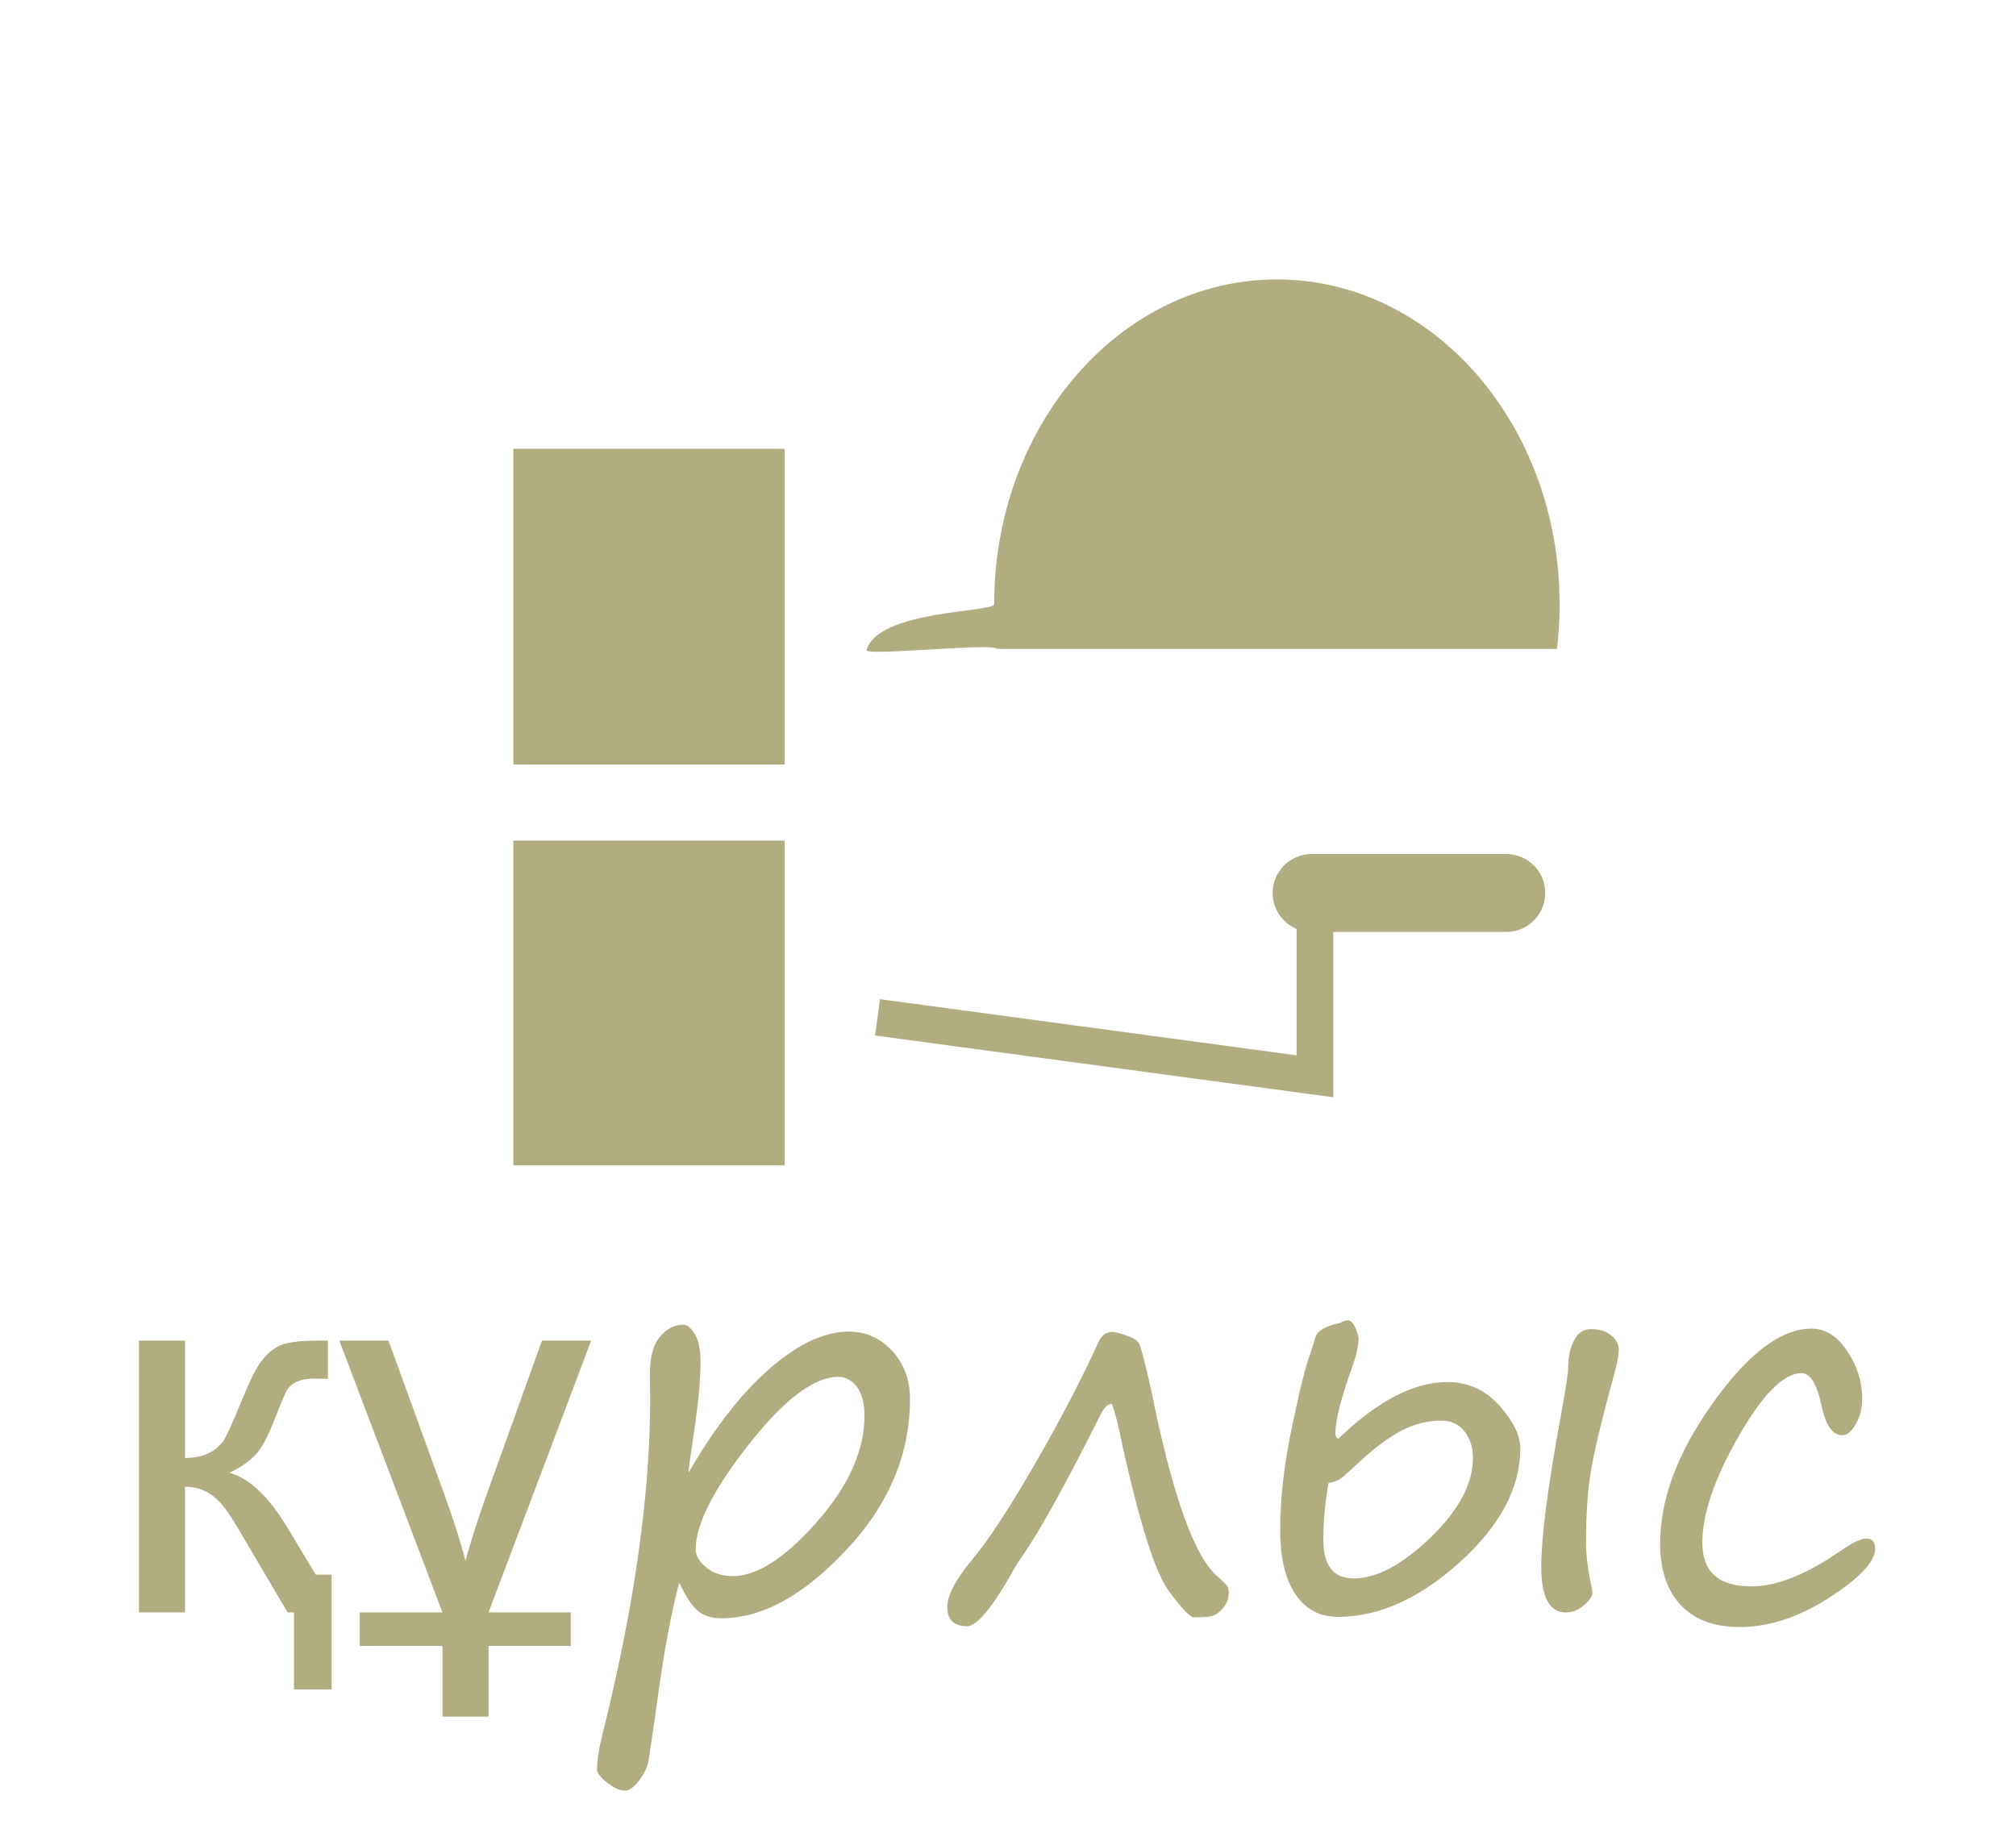
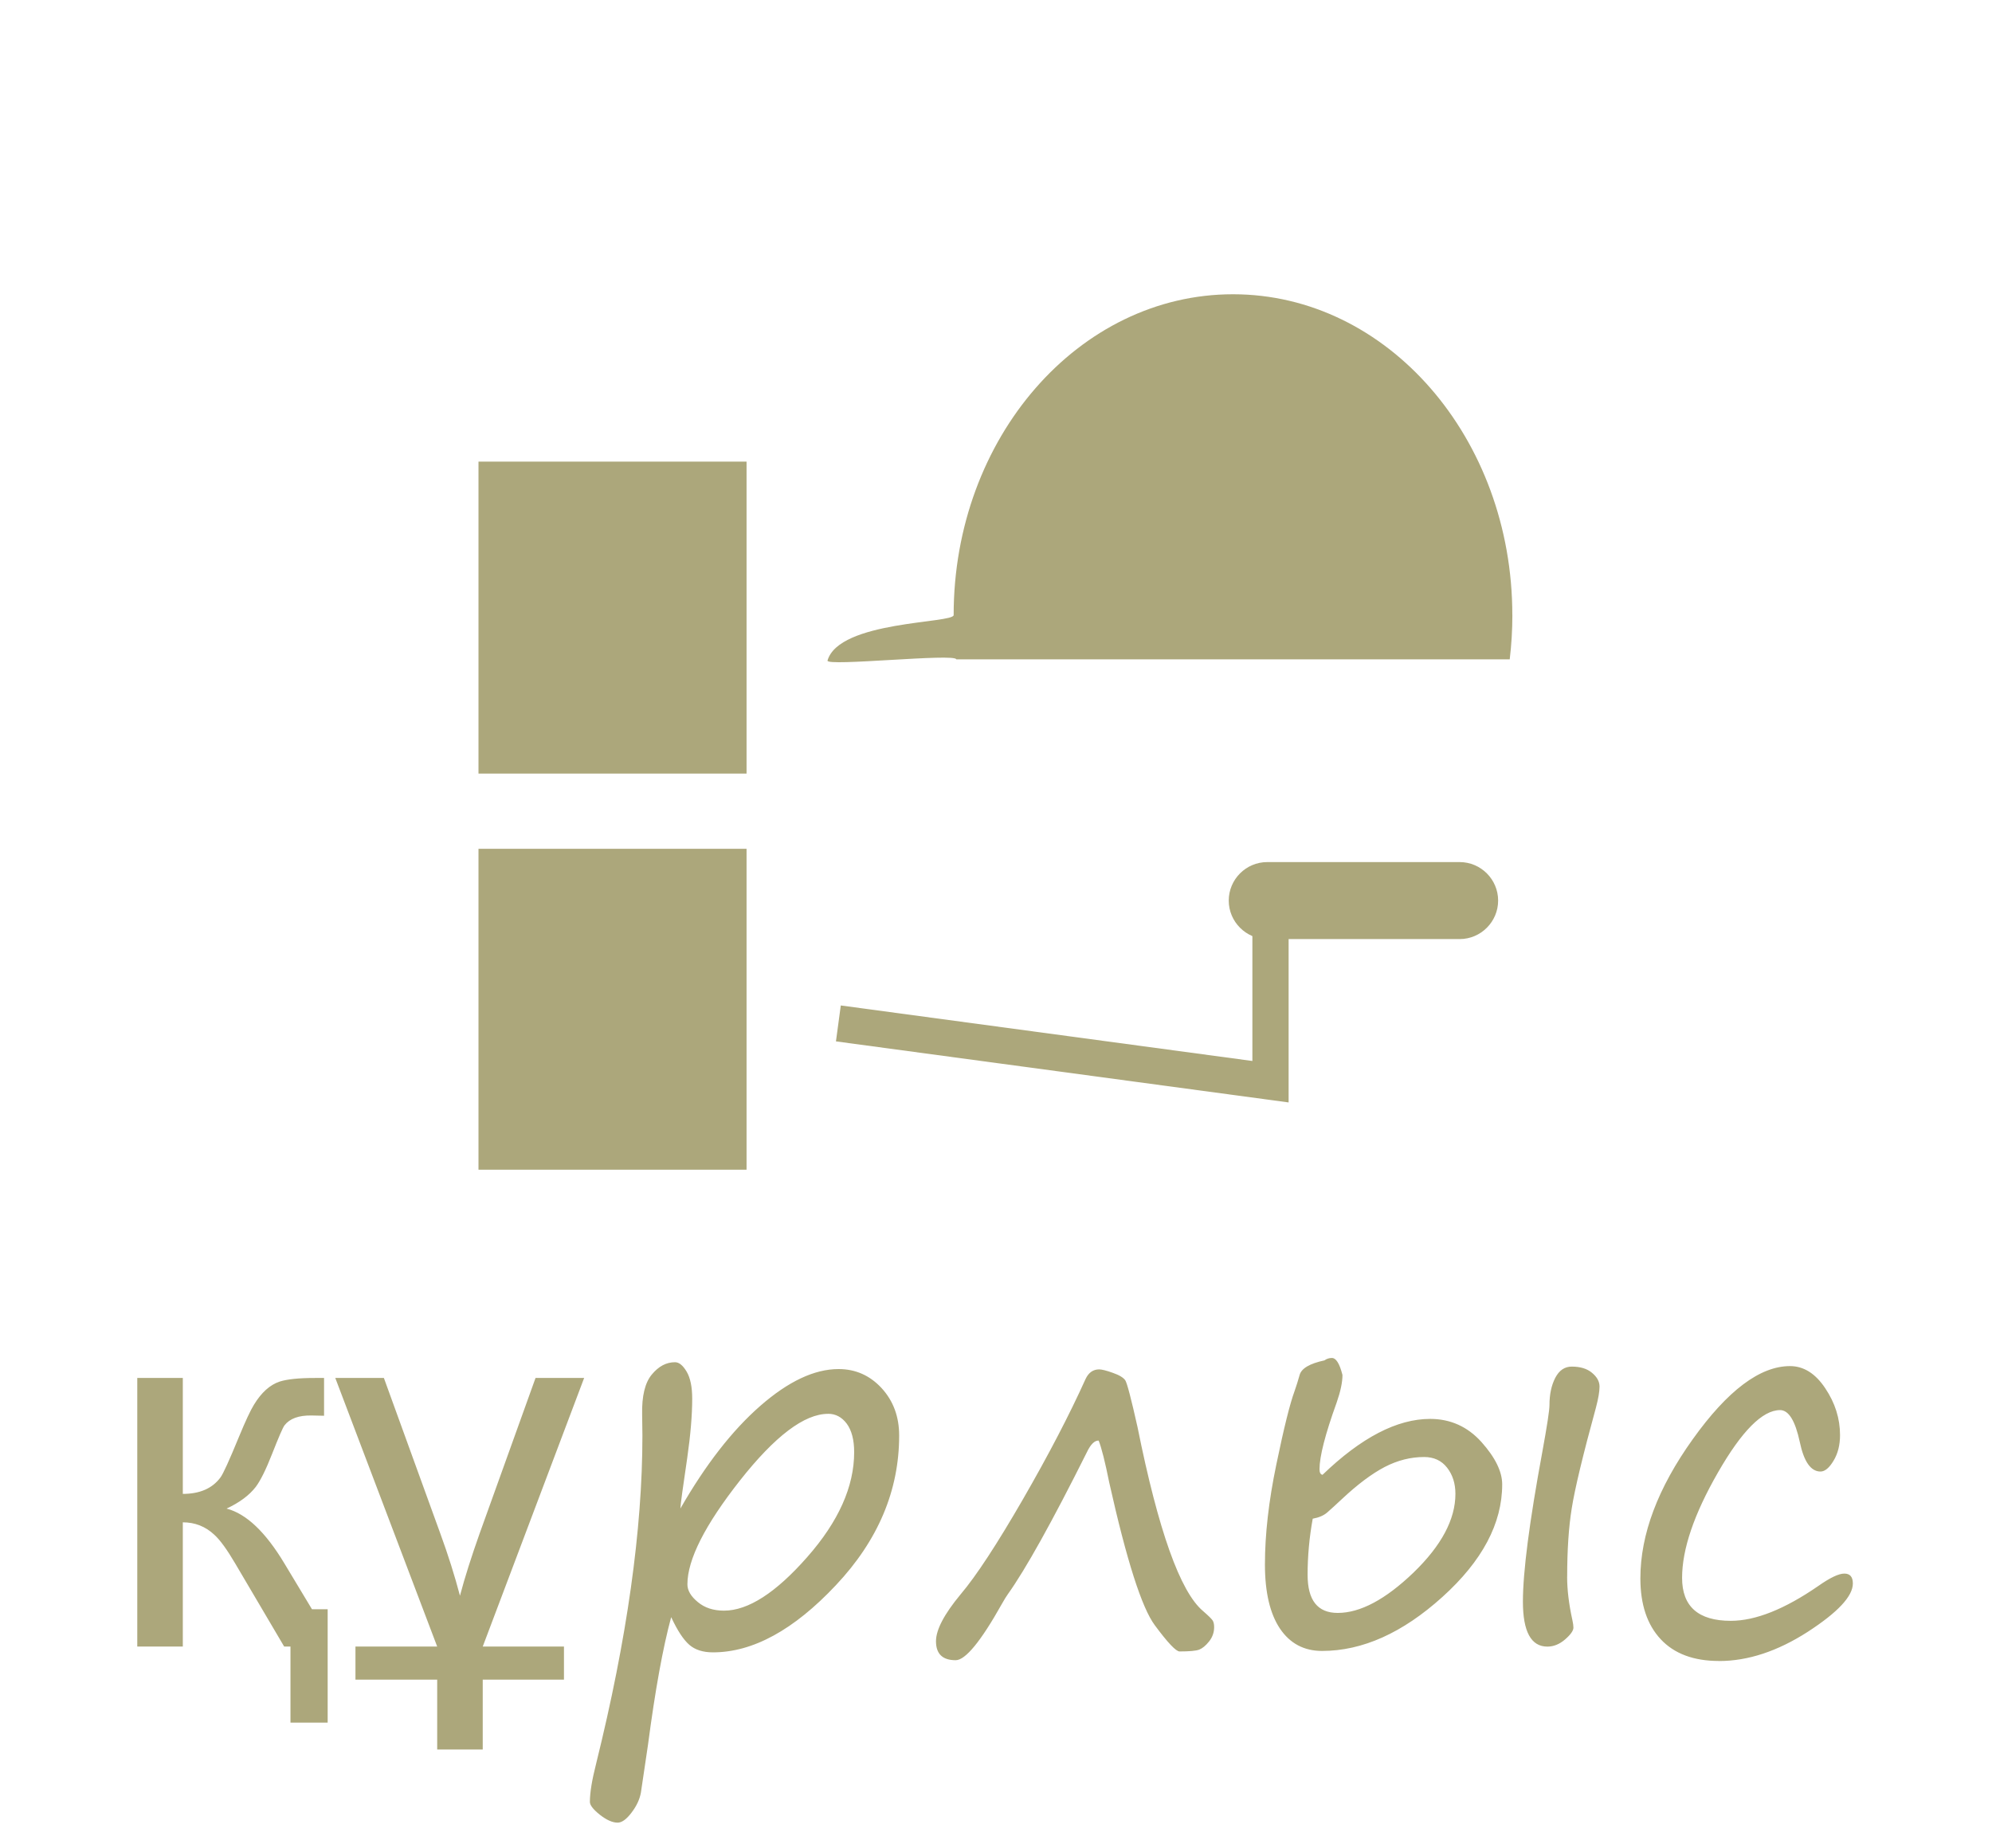
- <svg xmlns="http://www.w3.org/2000/svg" xml:space="preserve" width="11mm" height="10mm" version="1.1" style="shape-rendering:geometricPrecision; text-rendering:geometricPrecision; image-rendering:optimizeQuality; fill-rule:evenodd; clip-rule:evenodd" viewBox="0 0 436.5 396.82">
+ <svg xmlns="http://www.w3.org/2000/svg" xml:space="preserve" width="11mm" height="10.2mm" version="1.1" style="shape-rendering:geometricPrecision; text-rendering:geometricPrecision; image-rendering:optimizeQuality; fill-rule:evenodd; clip-rule:evenodd" viewBox="0 0 436.5 404.75">
  <defs>
    <style type="text/css">
   
-     .str0 {stroke:#B2AD81;stroke-width:7.94;stroke-miterlimit:22.926}
+     .str0 {stroke:#ACA77B;stroke-width:7.94;stroke-miterlimit:22.926}
    .fil0 {fill:none}
-     .fil1 {fill:#B2AD81}
-     .fil2 {fill:#B2AD81;fill-rule:nonzero}
+     .fil1 {fill:#ACA77B}
+     .fil2 {fill:#ACA77B;fill-rule:nonzero}
   
  </style>
  </defs>
  <g id="Layer_x0020_1">
-     <g id="_1489457592">
-       <polygon class="fil0" points="-0,0 436.5,0 436.5,396.82 -0,396.82 " />
-       <polygon class="fil1" points="111.14,182 169.89,182 169.89,252.32 111.14,252.32 " />
-       <polygon class="fil1" points="111.14,97.17 169.89,97.17 169.89,165.52 111.14,165.52 " />
-       <polyline class="fil0 str0" points="190,220.27 284.7,233.03 284.7,199.51 " />
-       <path class="fil1" d="M326.15 184.91l-42.17 0c-4.64,0 -8.43,3.79 -8.43,8.43l0 0.01c0,4.63 3.79,8.43 8.43,8.43l42.17 0c4.64,0 8.43,-3.8 8.43,-8.43l0 -0.01c0,-4.64 -3.79,-8.43 -8.43,-8.43z" />
-       <path class="fil2" d="M71.82 365.78l-8.17 0 0 -16.67 -1.38 0 -10.75 -18.24c-1.76,-2.99 -3.27,-5.09 -4.56,-6.26 -1.93,-1.81 -4.23,-2.72 -6.9,-2.72l0 27.22 -9.98 0 0 -58.85 9.98 0 0 25.4c3.7,0 6.46,-1.19 8.24,-3.59 0.59,-0.78 1.94,-3.74 4.04,-8.86 1.46,-3.54 2.57,-5.9 3.31,-7.09 1.63,-2.68 3.52,-4.38 5.67,-5.08 1.61,-0.51 4.16,-0.78 7.69,-0.78l2 0 0 8.28 -2.78 -0.06c-2.78,-0.04 -4.73,0.68 -5.88,2.15 -0.38,0.49 -1.27,2.57 -2.72,6.25 -1.36,3.48 -2.57,5.9 -3.59,7.25 -1.42,1.84 -3.54,3.42 -6.39,4.75 4.33,1.13 8.54,5.14 12.66,12l6.05 10.05 3.44 0 0 24.83zm56.18 -75.52l-22.22 58.85 17.8 0 0 7.25 -17.8 0 0 15.31 -9.98 0 0 -15.31 -17.91 0 0 -7.25 17.91 0 -22.33 -58.85 10.65 0 12.36 34.07c1.72,4.7 3.15,9.24 4.31,13.64 1.06,-4.02 2.52,-8.58 4.31,-13.64l12.25 -34.07 10.65 0zm19.07 52.42c-1.81,6.65 -3.5,15.97 -5.08,27.97l-1.55 10.45c-0.26,1.47 -0.94,2.94 -2.06,4.4 -1.1,1.46 -2.12,2.19 -3.04,2.19 -1.15,0 -2.44,-0.59 -3.91,-1.74 -1.46,-1.17 -2.17,-2.1 -2.17,-2.8 0,-2.04 0.46,-4.84 1.38,-8.43 6.75,-27.27 10.13,-51.24 10.13,-71.85l-0.06 -4.65c-0.08,-3.99 0.62,-6.9 2.1,-8.69 1.49,-1.81 3.17,-2.72 5.1,-2.72 0.89,0 1.74,0.69 2.56,2.08 0.81,1.38 1.21,3.35 1.21,5.9 0,3.57 -0.36,7.92 -1.09,13 -0.96,6.43 -1.46,10.13 -1.5,11.08 5.5,-9.58 11.32,-17.08 17.48,-22.47 6.16,-5.39 11.89,-8.09 17.18,-8.09 3.73,0 6.86,1.4 9.43,4.17 2.57,2.8 3.85,6.26 3.85,10.4 0,12.02 -4.61,22.96 -13.85,32.77 -9.23,9.83 -18.22,14.73 -26.95,14.73 -2.19,0 -3.91,-0.55 -5.18,-1.65 -1.29,-1.12 -2.61,-3.13 -3.97,-6.05zm34.38 -44.56c-5.2,0 -11.64,4.88 -19.31,14.61 -7.67,9.75 -11.51,17.33 -11.51,22.75 0,1.34 0.76,2.63 2.27,3.87 1.51,1.27 3.42,1.89 5.75,1.89 5.29,0 11.36,-3.92 18.22,-11.72 6.88,-7.81 10.3,-15.46 10.3,-23 0,-2.71 -0.55,-4.77 -1.62,-6.24 -1.1,-1.46 -2.46,-2.17 -4.08,-2.17zm59.3 5.86c-0.89,-0.04 -1.76,0.81 -2.59,2.56 -7.65,15.29 -13.42,25.65 -17.33,31.12 -0.34,0.48 -0.77,1.17 -1.29,2.1 -4.61,8.22 -8,12.34 -10.13,12.34 -2.87,0 -4.31,-1.38 -4.31,-4.16 0,-2.5 1.78,-5.91 5.37,-10.24 3.46,-4.08 8.01,-11.04 13.67,-20.84 5.65,-9.79 10.22,-18.58 13.74,-26.38 0.66,-1.4 1.66,-2.1 2.98,-2.1 0.55,0 1.55,0.24 2.97,0.75 1.42,0.49 2.32,1.04 2.74,1.63 0.39,0.58 1.3,4.02 2.7,10.3 4.55,22.62 9.33,36.04 14.34,40.26 1.19,1.04 1.89,1.72 2.12,2.08 0.21,0.34 0.32,0.83 0.32,1.45 0,1.15 -0.36,2.19 -1.1,3.13 -0.76,0.95 -1.48,1.53 -2.17,1.8 -0.7,0.27 -2.14,0.4 -4.31,0.4 -0.77,0 -2.59,-1.91 -5.42,-5.74 -2.85,-3.82 -6.18,-14.23 -9.98,-31.24 -0.92,-4.59 -1.7,-7.65 -2.32,-9.21zm49.49 -17.59c0.49,-0.34 1.02,-0.51 1.61,-0.51 0.92,0 1.7,1.25 2.32,3.73 0,1.58 -0.42,3.59 -1.27,6.03 -2.52,6.97 -3.76,11.84 -3.76,14.61 0,0.73 0.21,1.15 0.66,1.23 8.48,-8.17 16.34,-12.25 23.58,-12.25 4.46,0 8.22,1.7 11.25,5.07 3.02,3.38 4.54,6.48 4.54,9.28 0,8.56 -4.37,16.78 -13.1,24.66 -8.73,7.88 -17.52,11.83 -26.38,11.83 -3.95,0 -7.03,-1.65 -9.22,-4.9 -2.19,-3.27 -3.29,-7.96 -3.29,-14.04 0,-6.61 0.83,-13.9 2.5,-21.92 1.66,-8.02 2.99,-13.36 3.99,-16.06 0.4,-1.15 0.77,-2.31 1.1,-3.5 0.38,-1.48 2.21,-2.55 5.48,-3.25zm-2.59 34.72c-0.74,4.08 -1.12,8.18 -1.12,12.28 0,5.58 2.19,8.35 6.6,8.35 4.94,0 10.47,-2.95 16.61,-8.84 6.12,-5.92 9.18,-11.66 9.18,-17.24 0,-2.29 -0.61,-4.19 -1.83,-5.75 -1.21,-1.55 -2.89,-2.33 -5.03,-2.33 -2.93,0 -5.8,0.72 -8.61,2.17 -2.82,1.47 -5.97,3.82 -9.43,7.07 -1.35,1.25 -2.4,2.23 -3.19,2.91 -0.79,0.68 -1.85,1.13 -3.17,1.36zm55.75 12.72c0,2.81 0.38,5.97 1.15,9.47 0.15,0.68 0.23,1.23 0.23,1.66 0,0.66 -0.61,1.53 -1.83,2.59 -1.21,1.04 -2.49,1.57 -3.88,1.57 -3.57,0 -5.36,-3.29 -5.36,-9.86 0,-6.52 1.42,-17.48 4.27,-32.89 1.02,-5.61 1.55,-9 1.55,-10.18 0,-2.33 0.42,-4.31 1.27,-5.96 0.85,-1.64 2.06,-2.46 3.61,-2.46 1.87,0 3.37,0.45 4.44,1.36 1.1,0.91 1.65,1.91 1.65,3.01 0,1.12 -0.27,2.64 -0.78,4.59 -2.89,10.53 -4.65,17.9 -5.31,22.09 -0.68,4.21 -1,9.22 -1,15.01zm33.28 18.44c-5.54,0 -9.81,-1.59 -12.77,-4.76 -2.97,-3.18 -4.46,-7.61 -4.46,-13.34 0,-9.63 3.82,-19.79 11.47,-30.48 7.63,-10.68 14.74,-16.03 21.32,-16.03 2.98,0 5.56,1.61 7.71,4.84 2.17,3.23 3.25,6.65 3.25,10.28 0,2.17 -0.47,4.04 -1.42,5.61 -0.94,1.57 -1.89,2.37 -2.86,2.37 -2.13,0 -3.64,-2.17 -4.54,-6.48 -1,-4.65 -2.43,-6.98 -4.32,-6.98 -3.84,0 -8.38,4.56 -13.61,13.67 -5.25,9.13 -7.86,16.82 -7.86,23.09 0,6.27 3.55,9.41 10.68,9.41 5.42,0 11.81,-2.56 19.16,-7.63 2.59,-1.82 4.48,-2.72 5.71,-2.72 1.25,0 1.87,0.72 1.87,2.17 0,2.8 -3.31,6.33 -9.9,10.6 -6.61,4.25 -13.09,6.39 -19.43,6.39z" />
+     <g id="_1439322736">
+       <polygon class="fil0" points="-0,0 436.5,0 436.5,404.75 -0,404.75 " />
+       <polygon class="fil1" points="104.85,185.97 163.59,185.97 163.59,256.28 104.85,256.28 " />
+       <polygon class="fil1" points="104.85,101.14 163.59,101.14 163.59,169.49 104.85,169.49 " />
+       <polyline class="fil0 str0" points="183.71,224.23 278.4,237 278.4,203.48 " />
+       <path class="fil1" d="M319.85 188.88l-42.17 0c-4.64,0 -8.43,3.79 -8.43,8.43l0 0.01c0,4.63 3.79,8.43 8.43,8.43l42.17 0c4.64,0 8.43,-3.8 8.43,-8.43l0 -0.01c0,-4.64 -3.79,-8.43 -8.43,-8.43z" />
+       <path class="fil1" d="M331.39 134.76c0,-38.82 -27.4,-70.29 -61.21,-70.29 -33.8,0 -61.21,31.47 -61.21,70.29 0,1.85 -25.13,1.2 -27.64,9.97 -0.39,1.36 28.05,-1.65 28.22,-0.27l121.27 0c0.38,-3.17 0.58,-6.41 0.58,-9.71z" />
+       <path class="fil2" d="M71.82 377.43l-8.17 0 0 -16.67 -1.38 0 -10.75 -18.24c-1.76,-2.99 -3.27,-5.09 -4.56,-6.26 -1.93,-1.81 -4.23,-2.72 -6.9,-2.72l0 27.22 -9.98 0 0 -58.85 9.98 0 0 25.4c3.7,0 6.46,-1.19 8.24,-3.59 0.59,-0.78 1.94,-3.74 4.04,-8.86 1.46,-3.54 2.57,-5.9 3.31,-7.09 1.63,-2.68 3.52,-4.38 5.67,-5.08 1.61,-0.51 4.16,-0.78 7.69,-0.78l2 0 0 8.28 -2.78 -0.06c-2.78,-0.04 -4.73,0.68 -5.88,2.15 -0.38,0.49 -1.27,2.57 -2.72,6.25 -1.36,3.48 -2.57,5.9 -3.59,7.25 -1.42,1.84 -3.54,3.42 -6.39,4.75 4.33,1.13 8.54,5.14 12.66,12l6.05 10.05 3.44 0 0 24.83zm56.18 -75.52l-22.22 58.85 17.8 0 0 7.25 -17.8 0 0 15.31 -9.98 0 0 -15.31 -17.91 0 0 -7.25 17.91 0 -22.33 -58.85 10.65 0 12.36 34.07c1.72,4.7 3.15,9.24 4.31,13.64 1.06,-4.02 2.52,-8.58 4.31,-13.64l12.25 -34.07 10.65 0zm19.07 52.42c-1.81,6.65 -3.5,15.97 -5.08,27.97l-1.55 10.45c-0.26,1.47 -0.94,2.94 -2.06,4.4 -1.1,1.46 -2.12,2.19 -3.04,2.19 -1.15,0 -2.44,-0.59 -3.91,-1.74 -1.46,-1.17 -2.17,-2.1 -2.17,-2.8 0,-2.04 0.46,-4.84 1.38,-8.43 6.75,-27.27 10.13,-51.24 10.13,-71.85l-0.06 -4.65c-0.08,-3.99 0.62,-6.9 2.1,-8.69 1.49,-1.81 3.17,-2.72 5.1,-2.72 0.89,0 1.74,0.69 2.56,2.08 0.81,1.38 1.21,3.35 1.21,5.9 0,3.57 -0.36,7.92 -1.09,13 -0.96,6.43 -1.46,10.13 -1.5,11.08 5.5,-9.58 11.32,-17.08 17.48,-22.47 6.16,-5.39 11.89,-8.09 17.18,-8.09 3.73,0 6.86,1.4 9.43,4.17 2.57,2.8 3.85,6.26 3.85,10.4 0,12.02 -4.61,22.96 -13.85,32.77 -9.23,9.83 -18.22,14.73 -26.95,14.73 -2.19,0 -3.91,-0.55 -5.18,-1.65 -1.29,-1.12 -2.61,-3.13 -3.97,-6.05zm34.38 -44.56c-5.2,0 -11.64,4.88 -19.31,14.61 -7.67,9.75 -11.51,17.33 -11.51,22.75 0,1.34 0.76,2.63 2.27,3.87 1.51,1.27 3.42,1.89 5.75,1.89 5.29,0 11.36,-3.92 18.22,-11.72 6.88,-7.81 10.3,-15.46 10.3,-23 0,-2.71 -0.55,-4.77 -1.62,-6.24 -1.1,-1.46 -2.46,-2.17 -4.08,-2.17zm59.3 5.86c-0.89,-0.04 -1.76,0.81 -2.59,2.56 -7.65,15.29 -13.42,25.65 -17.33,31.12 -0.34,0.48 -0.77,1.17 -1.29,2.1 -4.61,8.22 -8,12.34 -10.13,12.34 -2.87,0 -4.31,-1.38 -4.31,-4.16 0,-2.5 1.78,-5.91 5.37,-10.24 3.46,-4.08 8.01,-11.04 13.67,-20.84 5.65,-9.79 10.22,-18.58 13.74,-26.38 0.66,-1.4 1.66,-2.1 2.98,-2.1 0.55,0 1.55,0.24 2.97,0.75 1.42,0.49 2.32,1.04 2.74,1.63 0.39,0.58 1.3,4.02 2.7,10.3 4.55,22.62 9.33,36.04 14.34,40.26 1.19,1.04 1.89,1.72 2.12,2.08 0.21,0.34 0.32,0.83 0.32,1.45 0,1.15 -0.36,2.19 -1.1,3.13 -0.76,0.95 -1.48,1.53 -2.17,1.8 -0.7,0.27 -2.14,0.4 -4.31,0.4 -0.77,0 -2.59,-1.91 -5.42,-5.74 -2.85,-3.82 -6.18,-14.23 -9.98,-31.24 -0.92,-4.59 -1.7,-7.65 -2.32,-9.21zm49.49 -17.59c0.49,-0.34 1.02,-0.51 1.61,-0.51 0.92,0 1.7,1.25 2.32,3.73 0,1.58 -0.42,3.59 -1.27,6.03 -2.52,6.97 -3.76,11.84 -3.76,14.61 0,0.73 0.21,1.15 0.66,1.23 8.48,-8.17 16.34,-12.25 23.58,-12.25 4.46,0 8.22,1.7 11.25,5.07 3.02,3.38 4.54,6.48 4.54,9.28 0,8.56 -4.37,16.78 -13.1,24.66 -8.73,7.88 -17.52,11.83 -26.38,11.83 -3.95,0 -7.03,-1.65 -9.22,-4.9 -2.19,-3.27 -3.29,-7.96 -3.29,-14.04 0,-6.61 0.83,-13.9 2.5,-21.92 1.66,-8.02 2.99,-13.36 3.99,-16.06 0.4,-1.15 0.77,-2.31 1.1,-3.5 0.38,-1.48 2.21,-2.55 5.48,-3.25zm-2.59 34.72c-0.74,4.08 -1.12,8.18 -1.12,12.28 0,5.58 2.19,8.35 6.6,8.35 4.94,0 10.47,-2.95 16.61,-8.84 6.12,-5.92 9.18,-11.66 9.18,-17.24 0,-2.29 -0.61,-4.19 -1.83,-5.75 -1.21,-1.55 -2.89,-2.33 -5.03,-2.33 -2.93,0 -5.8,0.72 -8.61,2.17 -2.82,1.47 -5.97,3.82 -9.43,7.07 -1.35,1.25 -2.4,2.23 -3.19,2.91 -0.79,0.68 -1.85,1.13 -3.17,1.36zm55.75 12.72c0,2.81 0.38,5.97 1.15,9.47 0.15,0.68 0.23,1.23 0.23,1.66 0,0.66 -0.61,1.53 -1.83,2.59 -1.21,1.04 -2.49,1.57 -3.88,1.57 -3.57,0 -5.36,-3.29 -5.36,-9.86 0,-6.52 1.42,-17.48 4.27,-32.89 1.02,-5.61 1.55,-9 1.55,-10.18 0,-2.33 0.42,-4.31 1.27,-5.96 0.85,-1.64 2.06,-2.46 3.61,-2.46 1.87,0 3.37,0.45 4.44,1.36 1.1,0.91 1.65,1.91 1.65,3.01 0,1.12 -0.27,2.64 -0.78,4.59 -2.89,10.53 -4.65,17.9 -5.31,22.09 -0.68,4.21 -1,9.22 -1,15.01zm33.28 18.44c-5.54,0 -9.81,-1.59 -12.77,-4.76 -2.97,-3.18 -4.46,-7.61 -4.46,-13.34 0,-9.63 3.82,-19.79 11.47,-30.48 7.63,-10.68 14.74,-16.03 21.32,-16.03 2.98,0 5.56,1.61 7.71,4.84 2.17,3.23 3.25,6.65 3.25,10.28 0,2.17 -0.47,4.04 -1.42,5.61 -0.94,1.57 -1.89,2.37 -2.86,2.37 -2.13,0 -3.64,-2.17 -4.54,-6.48 -1,-4.65 -2.43,-6.98 -4.32,-6.98 -3.84,0 -8.38,4.56 -13.61,13.67 -5.25,9.13 -7.86,16.82 -7.86,23.09 0,6.27 3.55,9.41 10.68,9.41 5.42,0 11.81,-2.56 19.16,-7.63 2.59,-1.82 4.48,-2.72 5.71,-2.72 1.25,0 1.87,0.72 1.87,2.17 0,2.8 -3.31,6.33 -9.9,10.6 -6.61,4.25 -13.09,6.39 -19.43,6.39z" />
    </g>
-     <path class="fil1" d="M337.68 130.79c0,-38.82 -27.4,-70.29 -61.21,-70.29 -33.8,0 -61.21,31.47 -61.21,70.29 0,1.85 -25.13,1.2 -27.64,9.97 -0.39,1.36 28.05,-1.65 28.22,-0.27l121.27 0c0.38,-3.17 0.58,-6.41 0.58,-9.71z" />
  </g>
</svg>
